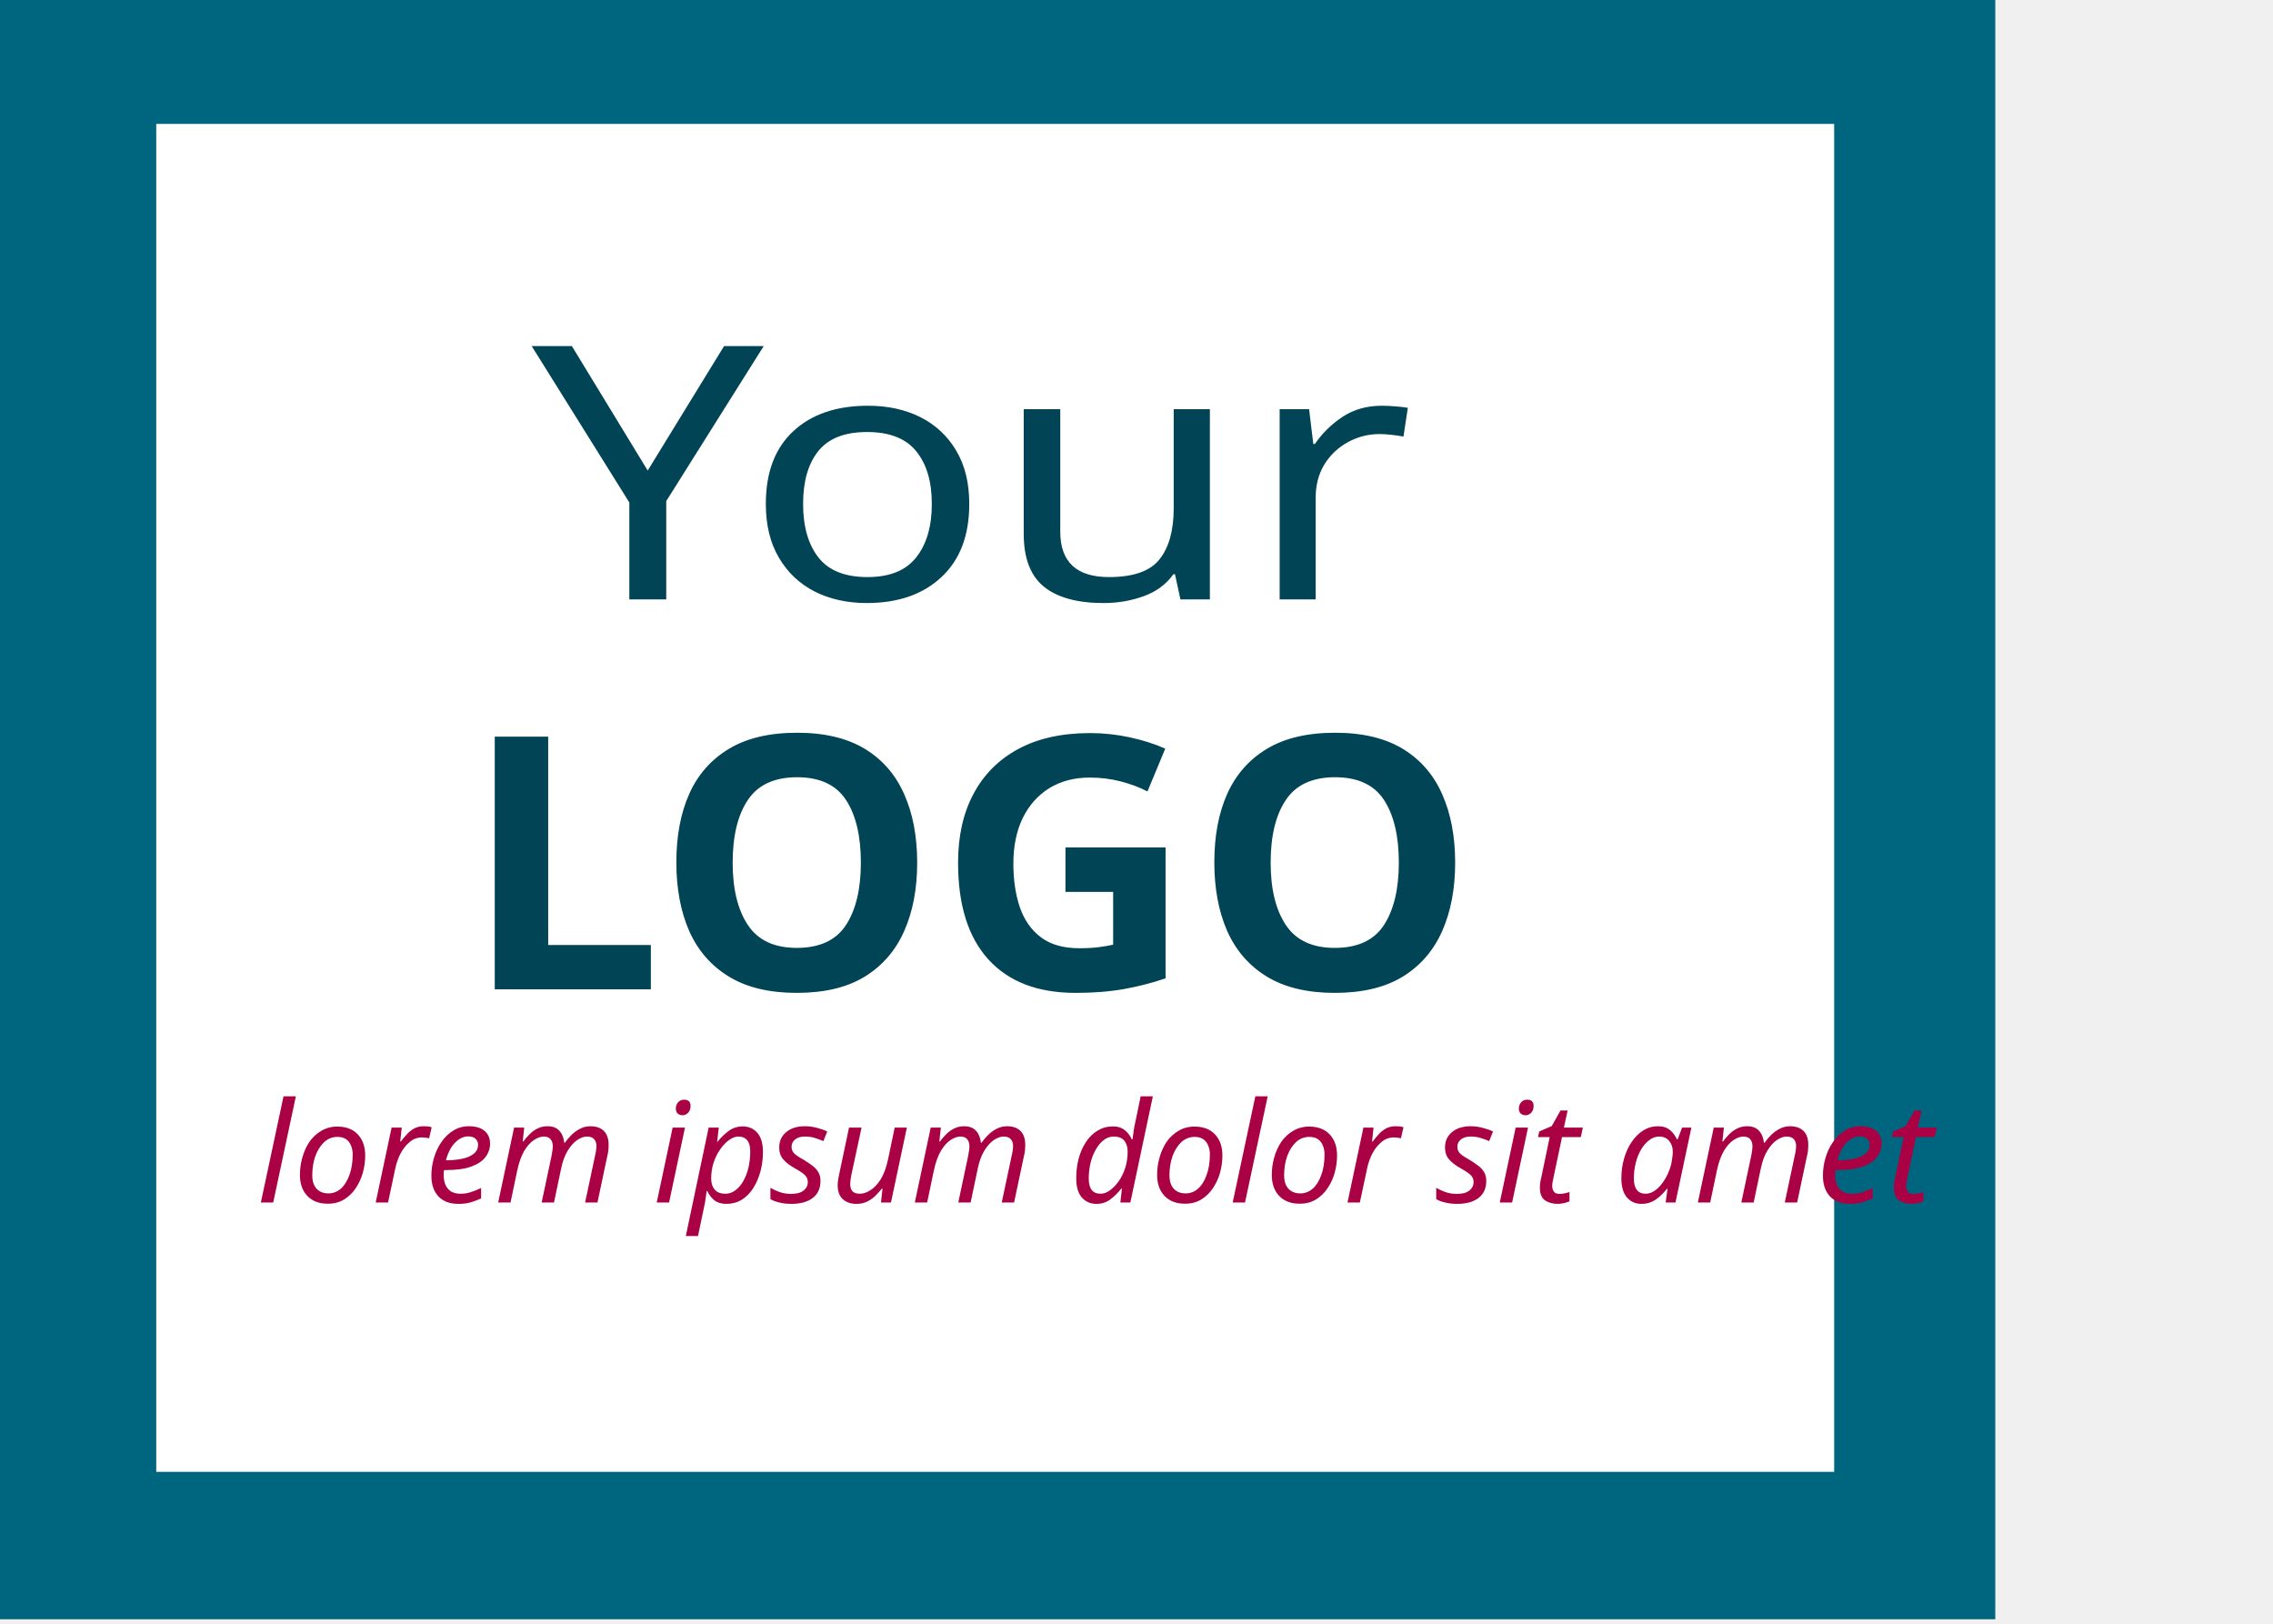
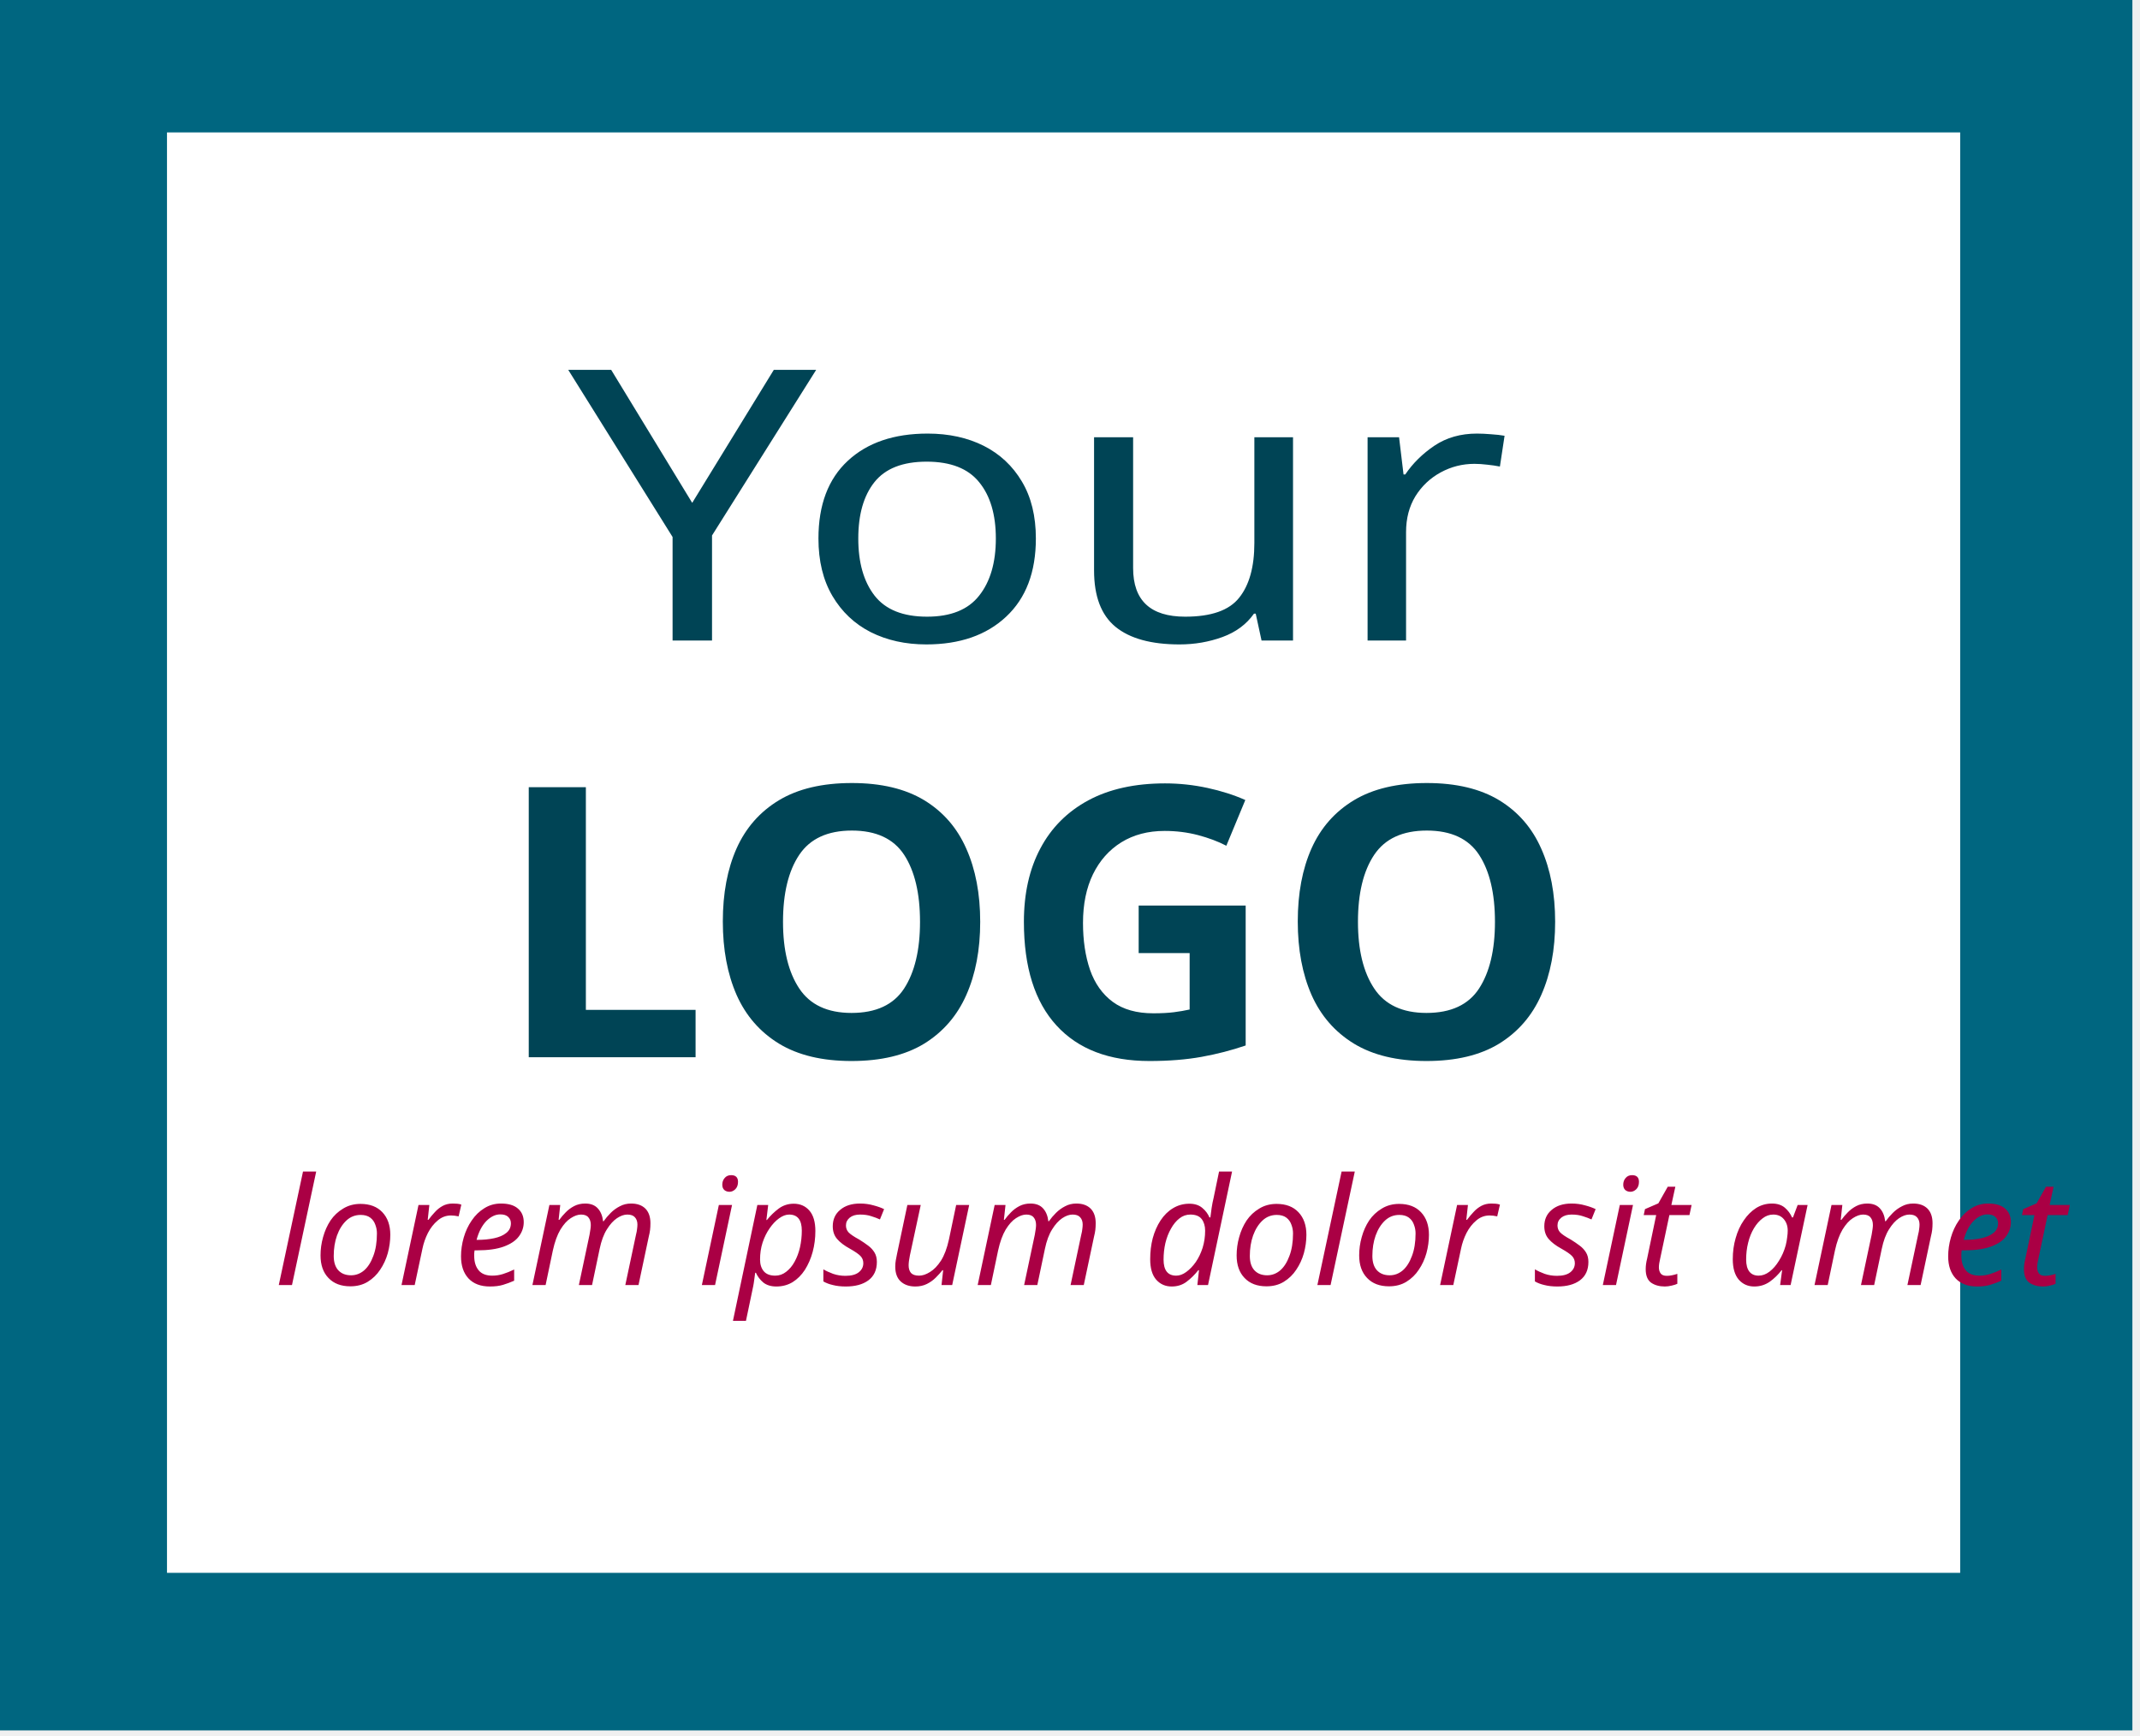
- <svg xmlns="http://www.w3.org/2000/svg" version="1.1" viewBox="0 0 210 150">
+ <svg xmlns="http://www.w3.org/2000/svg" version="1.1" viewBox="0 0 185 150">
  <g transform="translate(-12.294 -20.847)">
    <rect x="11.956" y="19.525" width="184.68" height="150.91" fill="#006680" />
    <rect x="26.73" y="32.294" width="155.02" height="124.52" fill="#fff" />
    <g transform="translate(0 -7.408)" font-family="sans-serif" letter-spacing="0" word-spacing="0">
      <text x="55.068" y="119.649" fill="#004455" font-size="32.701" stroke-width="2.213" style="line-height:1.25" xml:space="preserve">
        <tspan x="55.068" y="119.649" font-weight="bold" stroke-width="2.213">LOGO</tspan>
      </text>
      <text transform="scale(1.075 .93022)" x="57.132" y="89.902" fill="#004455" font-size="35.239" stroke-width="2.385" style="line-height:1.25" xml:space="preserve">
        <tspan x="57.132" y="89.902" stroke-width="2.385">Your</tspan>
      </text>
      <text x="36.051" y="139.343" fill="#aa0044" font-size="13.219" stroke-width=".895" style="line-height:1.25" xml:space="preserve">
        <tspan x="36.051" y="139.343" font-style="italic" font-family="'Script MT Bold'" font-size="12.904" stroke-width=".895">lorem ipsum dolor sit amet</tspan>
      </text>
    </g>
  </g>
</svg>
